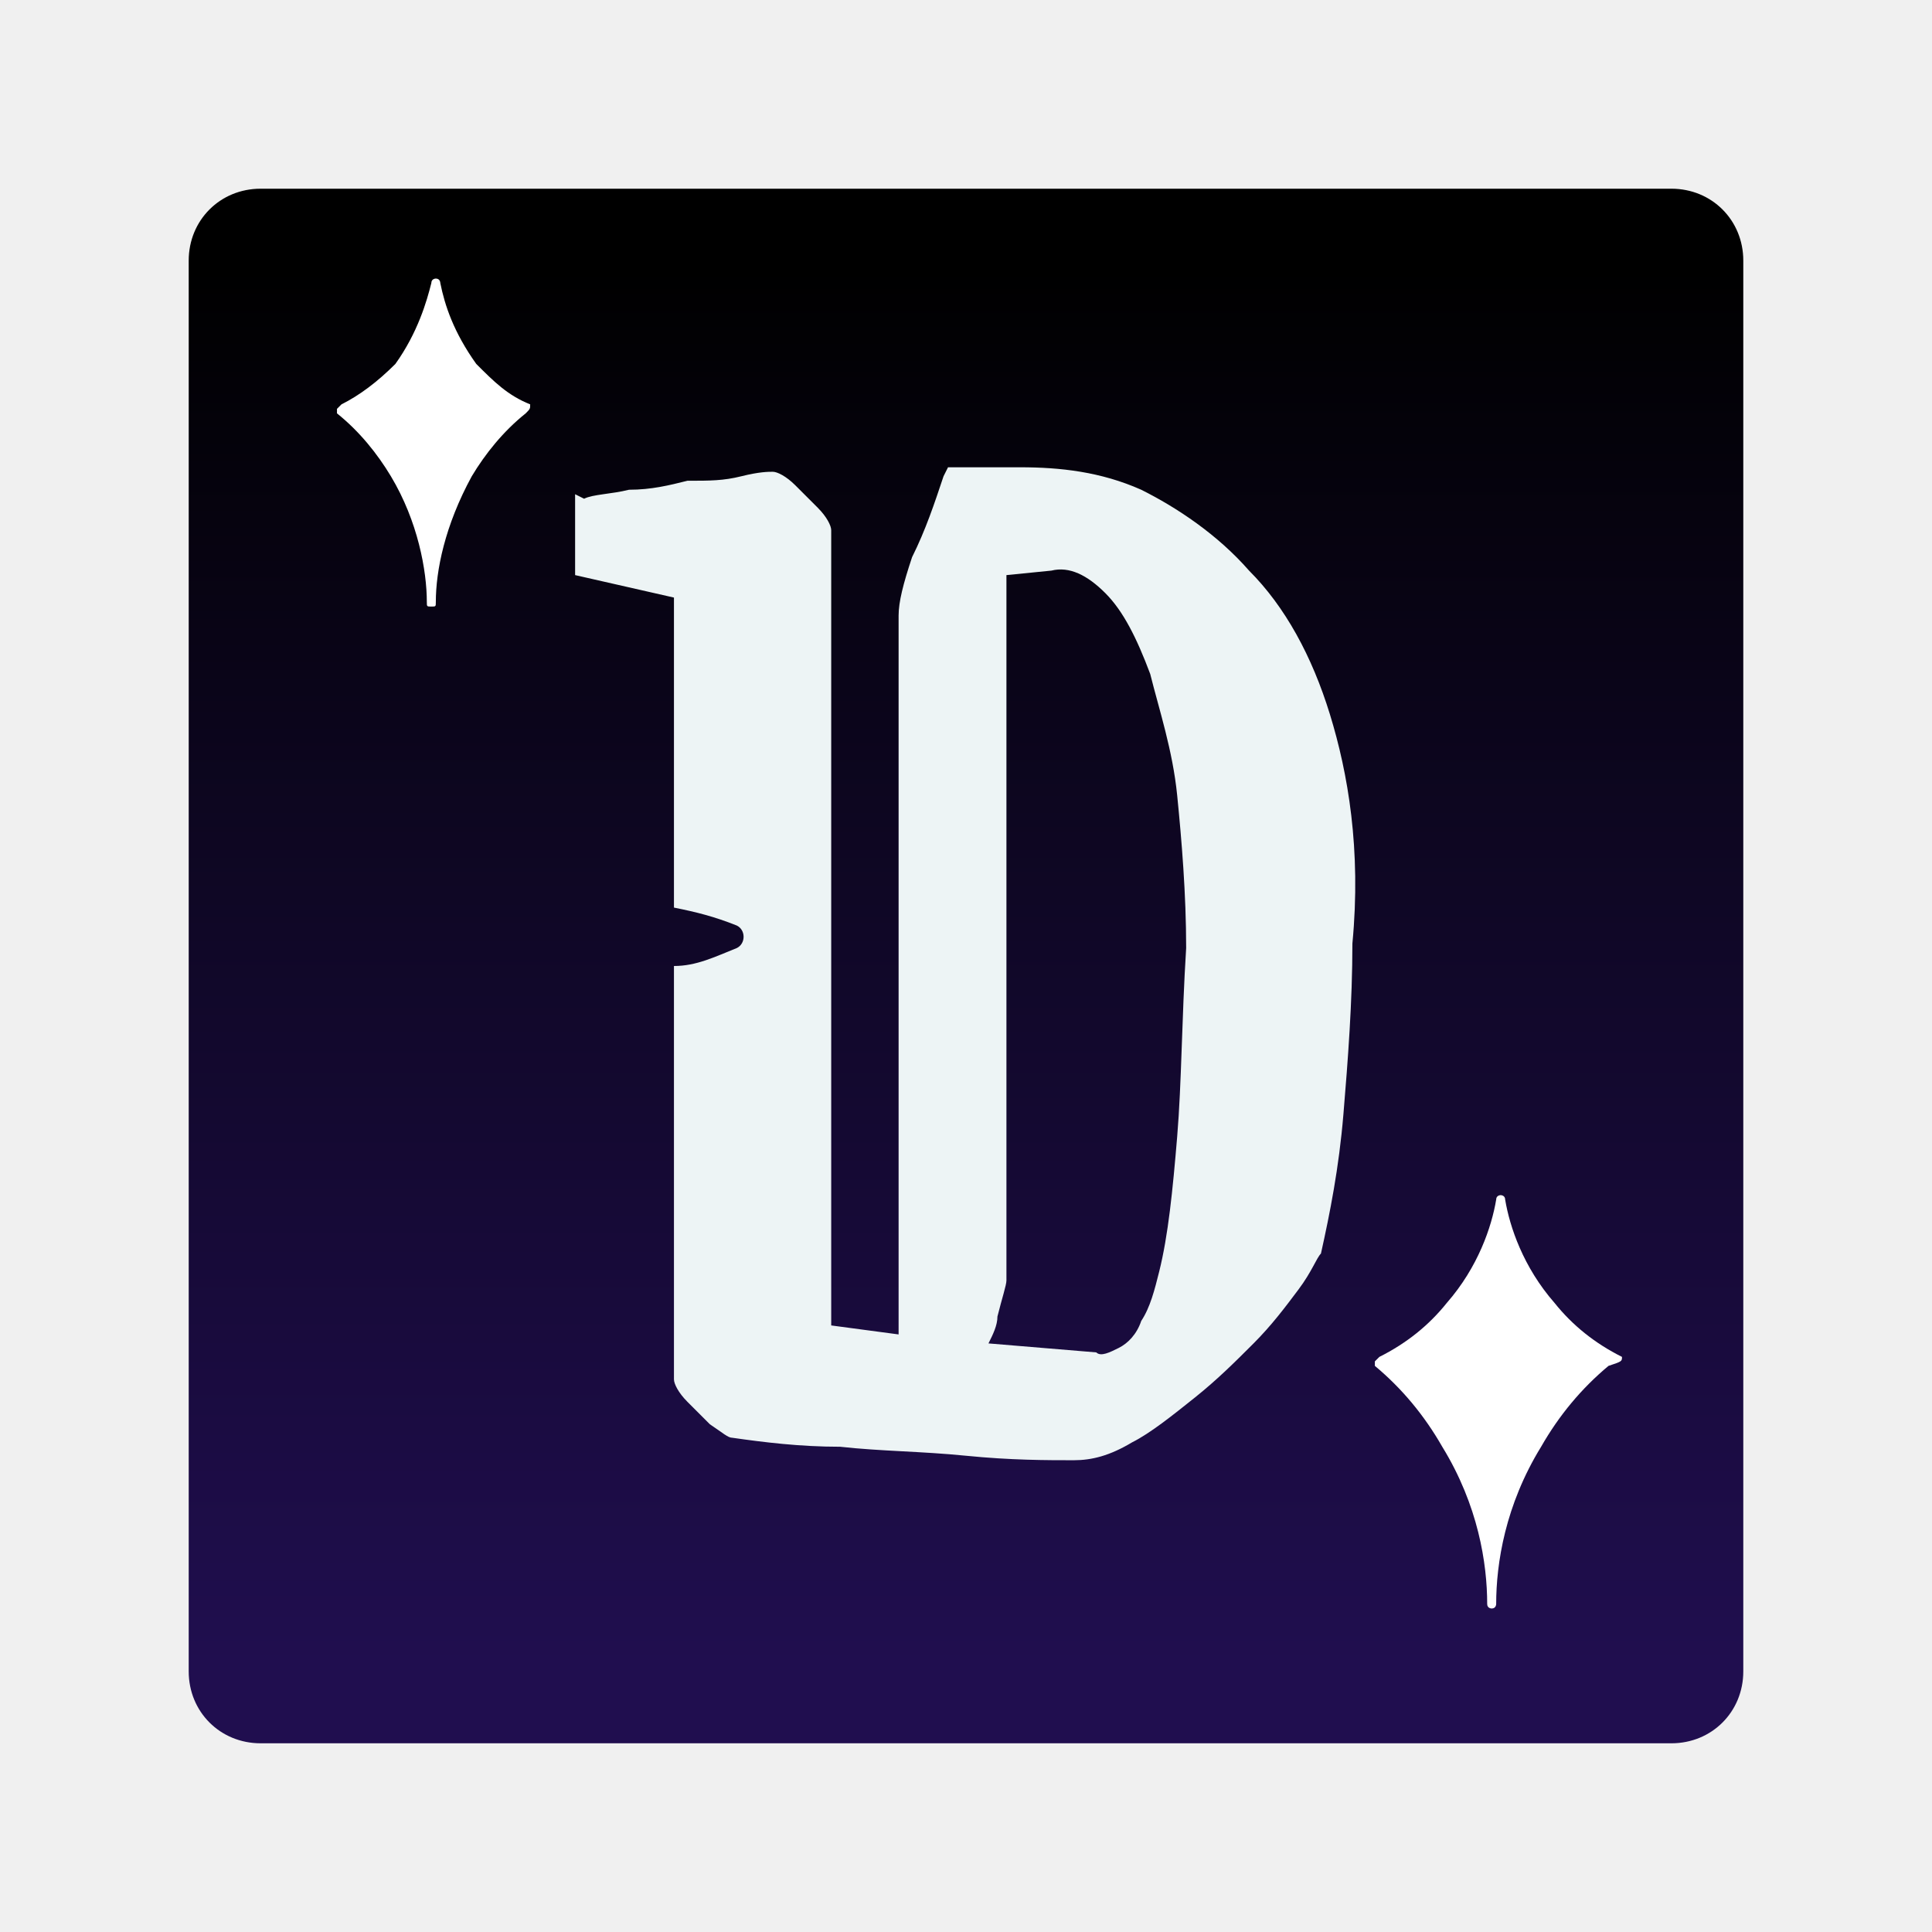
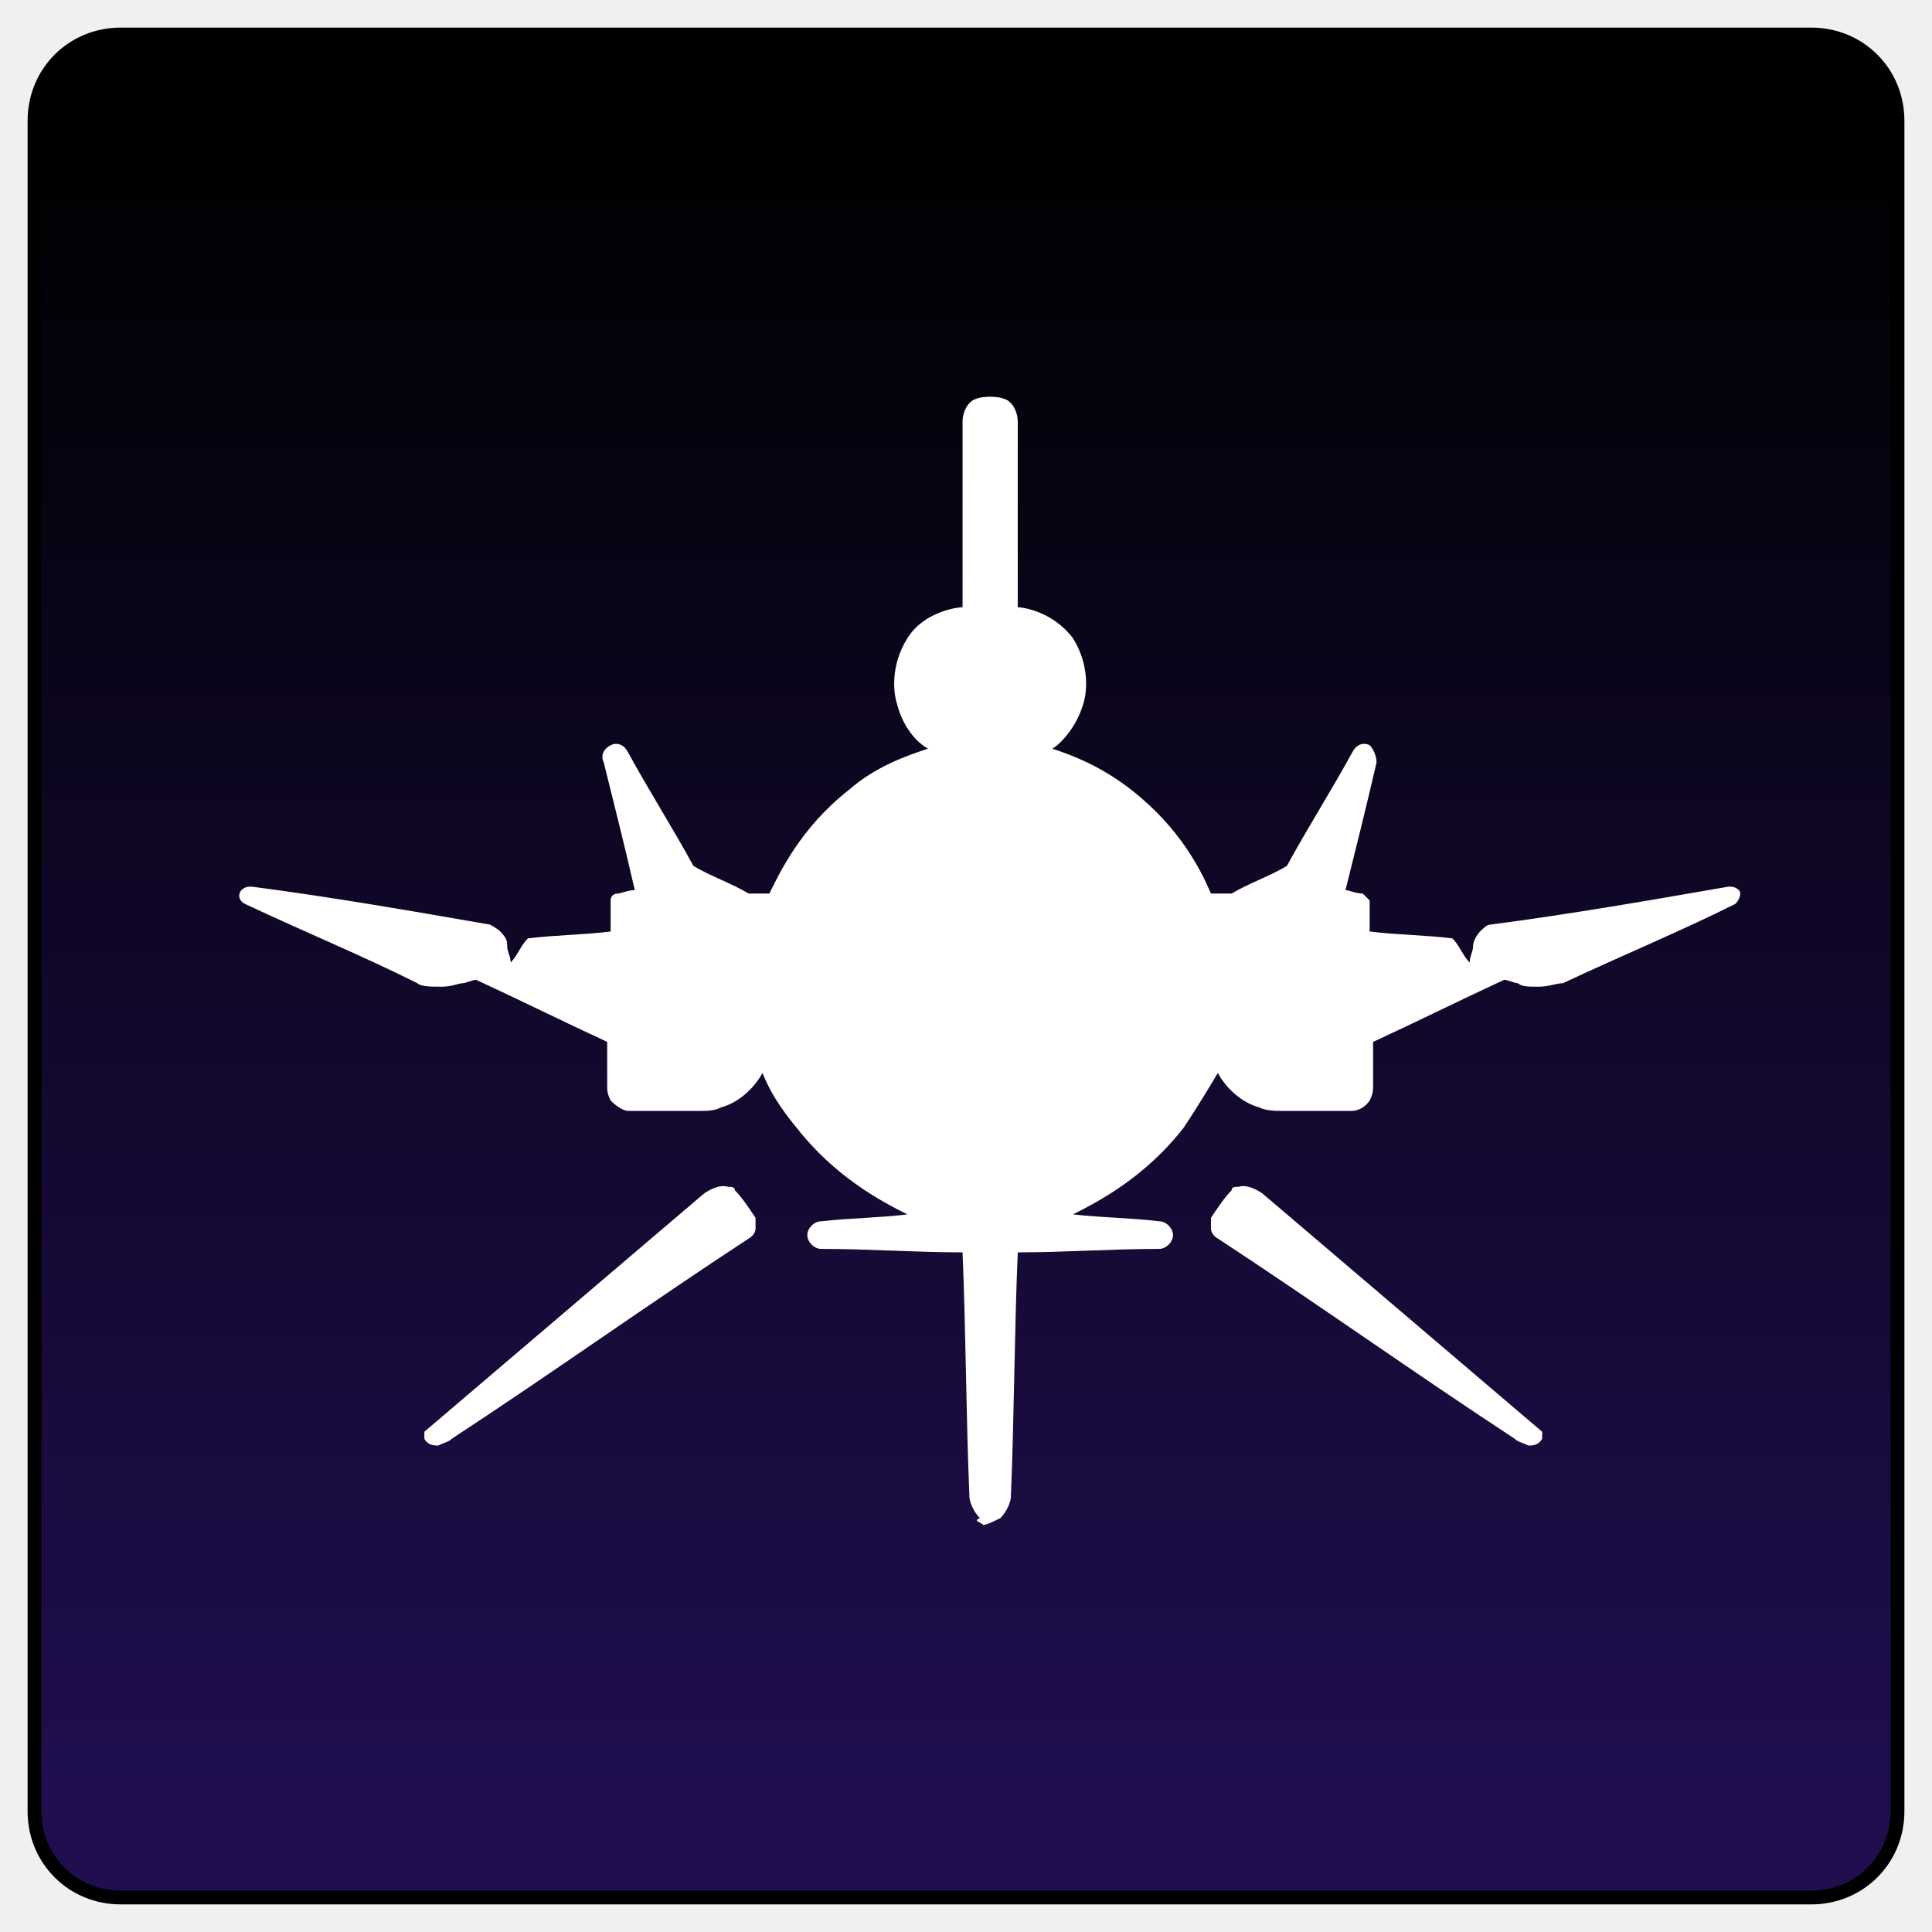
- <svg xmlns="http://www.w3.org/2000/svg" version="1.1" id="Layer_1" x="0px" y="0px" viewBox="0 0 43 43" style="enable-background:new 0 0 43 43;" xml:space="preserve">
+ <svg xmlns="http://www.w3.org/2000/svg" version="1.1" id="Layer_1" x="0px" y="0px" viewBox="0 0 56 56" style="enable-background:new 0 0 56 56;" xml:space="preserve">
  <style type="text/css">
- 	.st0{fill:url(#SVGID_1_);}
- 	.st1{fill:#EDF4F5;}
- 	.st2{fill:#FFFFFF;}
+ 	.st0{fill:url(#SVGID_1_);stroke:#000000;stroke-width:0.4;stroke-miterlimit:10;}
+ 	.st1{fill:#FFFFFF;}
</style>
  <g>
-     <linearGradient id="SVGID_1_" gradientUnits="userSpaceOnUse" x1="21.5" y1="6.982" x2="21.5" y2="38.021" gradientTransform="matrix(1 0 0 -1 0 44)">
+     <linearGradient id="SVGID_1_" gradientUnits="userSpaceOnUse" x1="28" y1="603.494" x2="28" y2="555.052" gradientTransform="matrix(1 0 0 1 0 -551.2756)">
      <stop offset="0" style="stop-color:#200E4F" />
      <stop offset="0.616" style="stop-color:#0D0620" />
      <stop offset="1" style="stop-color:#000000" />
    </linearGradient>
-     <path class="st0" d="M37.2,38.8H5.8c-0.9,0-1.6-0.7-1.6-1.6V5.8c0-0.9,0.7-1.6,1.6-1.6h31.4c0.9,0,1.6,0.7,1.6,1.6v31.4   C38.8,38.1,38.1,38.8,37.2,38.8z" />
+     <path class="st0" d="M52.5,55h-49C2.1,55,1,53.9,1,52.5v-49C1,2.1,2.1,1,3.5,1h49C53.9,1,55,2.1,55,3.5v49C55,53.9,53.9,55,52.5,55   z" />
  </g>
-   <g>
-     <path class="st1" d="M29.6,15.9L29.6,15.9c-0.4-1.3-1-2.4-1.8-3.2c-0.7-0.8-1.6-1.4-2.4-1.8c-0.9-0.4-1.8-0.5-2.7-0.5h-1.6L21,10.6   c-0.2,0.6-0.4,1.2-0.7,1.8c-0.2,0.6-0.3,1-0.3,1.3v16l-1.5-0.2V11.8c0-0.1-0.1-0.3-0.3-0.5c-0.2-0.2-0.4-0.4-0.5-0.5   c-0.2-0.2-0.4-0.3-0.5-0.3c-0.1,0-0.3,0-0.7,0.1c-0.4,0.1-0.7,0.1-1.2,0.1c-0.4,0.1-0.8,0.2-1.3,0.2c-0.4,0.1-0.8,0.1-1,0.2   L12.8,11v1.8l2.2,0.5v6.9c0.5,0.1,0.9,0.2,1.4,0.4c0.2,0.1,0.2,0.4,0,0.5c-0.5,0.2-0.9,0.4-1.4,0.4v9.2c0,0.1,0.1,0.3,0.3,0.5   c0.2,0.2,0.4,0.4,0.5,0.5c0.3,0.2,0.4,0.3,0.5,0.3c0.7,0.1,1.5,0.2,2.4,0.2c0.9,0.1,1.8,0.1,2.8,0.2c1,0.1,1.8,0.1,2.4,0.1   c0.4,0,0.8-0.1,1.3-0.4c0.4-0.2,0.9-0.6,1.4-1c0.5-0.4,0.9-0.8,1.3-1.2c0.4-0.4,0.7-0.8,1-1.2c0.3-0.4,0.4-0.7,0.5-0.8   c0.2-0.9,0.4-1.9,0.5-3.1s0.2-2.5,0.2-3.8C30.3,18.9,30,17.2,29.6,15.9z M26.2,25.3c-0.1,1.2-0.2,2.2-0.4,3   c-0.1,0.4-0.2,0.8-0.4,1.1c-0.1,0.3-0.3,0.5-0.5,0.6c-0.2,0.1-0.4,0.2-0.5,0.1L22,29.9c0.1-0.2,0.2-0.4,0.2-0.6   c0.1-0.4,0.2-0.7,0.2-0.8V12.8l1-0.1c0.4-0.1,0.8,0.1,1.2,0.5c0.4,0.4,0.7,1,1,1.8c0.2,0.8,0.5,1.7,0.6,2.7c0.1,1,0.2,2.2,0.2,3.4   C26.3,22.7,26.3,24.1,26.2,25.3z" />
-   </g>
-   <path class="st2" d="M36.1,30.2c-0.6-0.3-1.1-0.7-1.5-1.2c-0.7-0.8-1-1.7-1.1-2.3c0-0.1-0.1-0.1-0.1-0.1s-0.1,0-0.1,0.1  c-0.1,0.6-0.4,1.5-1.1,2.3c-0.4,0.5-0.9,0.9-1.5,1.2c0,0-0.1,0.1-0.1,0.1c0,0,0,0.1,0,0.1c0.6,0.5,1.1,1.1,1.5,1.8  c0.8,1.3,1,2.6,1,3.5c0,0.1,0.1,0.1,0.1,0.1c0.1,0,0.1-0.1,0.1-0.1c0-0.9,0.2-2.2,1-3.5c0.4-0.7,0.9-1.3,1.5-1.8  C36.1,30.3,36.1,30.3,36.1,30.2C36.1,30.2,36.1,30.2,36.1,30.2z" />
-   <path class="st2" d="M11.8,9c-0.5-0.2-0.8-0.5-1.2-0.9c-0.5-0.7-0.7-1.3-0.8-1.8c0,0,0-0.1-0.1-0.1c0,0-0.1,0-0.1,0.1  C9.5,6.7,9.3,7.4,8.8,8.1C8.4,8.5,8,8.8,7.6,9c0,0,0,0-0.1,0.1c0,0,0,0.1,0,0.1c0.5,0.4,0.9,0.9,1.2,1.4c0.6,1,0.8,2.1,0.8,2.8  c0,0.1,0,0.1,0.1,0.1c0.1,0,0.1,0,0.1-0.1c0-0.7,0.2-1.7,0.8-2.8c0.3-0.5,0.7-1,1.2-1.4C11.8,9.1,11.8,9.1,11.8,9  C11.8,9,11.8,9,11.8,9z" />
+   <path class="st1" d="M28.5,44.2c0.1,0,0.3-0.1,0.5-0.2c0.2-0.2,0.3-0.5,0.3-0.6c0.1-2.4,0.1-4.7,0.2-7.1c1.4,0,2.7-0.1,4.1-0.1  c0.2,0,0.4-0.2,0.4-0.4c0-0.2-0.2-0.4-0.4-0.4c-0.8-0.1-1.6-0.1-2.5-0.2c0.8-0.4,2.1-1.1,3.2-2.5c0.4-0.6,0.7-1.1,1-1.6  c0.1,0.2,0.5,0.8,1.2,1c0.2,0.1,0.5,0.1,0.6,0.1c0.7,0,1.4,0,2.1,0c0,0,0.3,0,0.5-0.3c0.1-0.2,0.1-0.3,0.1-0.4c0-0.4,0-0.9,0-1.3  c1.3-0.6,2.5-1.2,3.8-1.8c0.1,0,0.3,0.1,0.4,0.1c0.1,0.1,0.3,0.1,0.6,0.1c0.3,0,0.5-0.1,0.7-0.1c1.7-0.8,3.4-1.5,5-2.3  c0.1-0.1,0.2-0.3,0.1-0.4c-0.1-0.1-0.2-0.1-0.3-0.1c-2.3,0.4-4.6,0.8-6.9,1.1c-0.1,0-0.2,0.1-0.3,0.2c-0.1,0.1-0.2,0.3-0.2,0.4  c0,0.2-0.1,0.3-0.1,0.5c-0.2-0.2-0.3-0.5-0.5-0.7c-0.8-0.1-1.6-0.1-2.4-0.2c0-0.2,0-0.5,0-0.7c0,0,0-0.1,0-0.2  c-0.1-0.1-0.2-0.2-0.2-0.2c-0.2,0-0.4-0.1-0.5-0.1c0.3-1.2,0.6-2.4,0.9-3.7c0-0.2-0.1-0.4-0.2-0.5c-0.2-0.1-0.4,0-0.5,0.2  c-0.6,1.1-1.3,2.2-1.9,3.3c-0.5,0.3-1.1,0.5-1.6,0.8c-0.2,0-0.4,0-0.6,0c-0.3-0.7-0.9-1.9-2.3-3c-0.9-0.7-1.7-1-2.3-1.2  c0.2-0.1,0.7-0.6,0.9-1.3c0.1-0.3,0.2-1.1-0.3-1.9c-0.6-0.8-1.5-0.9-1.6-0.9c0-1.8,0-3.6,0-5.4c0,0,0-0.4-0.3-0.6  c-0.2-0.1-0.4-0.1-0.5-0.1c-0.1,0-0.3,0-0.5,0.1c-0.3,0.2-0.3,0.6-0.3,0.6c0,1.8,0,3.6,0,5.4c-0.1,0-1.1,0.1-1.6,0.9  c-0.5,0.8-0.4,1.6-0.3,1.9c0.2,0.8,0.7,1.2,0.9,1.3c-0.6,0.2-1.5,0.5-2.3,1.2c-1.4,1.1-2,2.4-2.3,3c-0.2,0-0.4,0-0.6,0  c-0.5-0.3-1.1-0.5-1.6-0.8c-0.6-1.1-1.3-2.2-1.9-3.3c-0.1-0.2-0.3-0.3-0.5-0.2c-0.2,0.1-0.3,0.3-0.2,0.5c0.3,1.2,0.6,2.4,0.9,3.7  c-0.2,0-0.4,0.1-0.5,0.1c0,0-0.2,0-0.2,0.2c0,0.1,0,0.2,0,0.2c0,0.2,0,0.5,0,0.7c-0.8,0.1-1.6,0.1-2.4,0.2c-0.2,0.2-0.3,0.5-0.5,0.7  c0-0.2-0.1-0.3-0.1-0.5c0-0.1,0-0.2-0.2-0.4c-0.1-0.1-0.3-0.2-0.3-0.2c-2.3-0.4-4.6-0.8-6.9-1.1c-0.1,0-0.2,0-0.3,0.1  c-0.1,0.1-0.1,0.3,0.1,0.4c1.7,0.8,3.4,1.5,5,2.3c0.1,0.1,0.4,0.1,0.7,0.1c0.3,0,0.5-0.1,0.6-0.1c0.1,0,0.3-0.1,0.4-0.1  c1.3,0.6,2.5,1.2,3.8,1.8c0,0.4,0,0.9,0,1.3c0,0.1,0,0.2,0.1,0.4c0.2,0.2,0.4,0.3,0.5,0.3c0.7,0,1.4,0,2.1,0c0.2,0,0.4,0,0.6-0.1  c0.7-0.2,1.1-0.8,1.2-1c0.2,0.5,0.5,1,1,1.6c1.1,1.4,2.4,2.1,3.2,2.5c-0.8,0.1-1.6,0.1-2.5,0.2c-0.2,0-0.4,0.2-0.4,0.4  c0,0.2,0.2,0.4,0.4,0.4c1.4,0,2.7,0.1,4.1,0.1c0.1,2.4,0.1,4.7,0.2,7.1c0,0.1,0.1,0.4,0.3,0.6C28.2,44.1,28.4,44.1,28.5,44.2z" />
+   <path class="st1" d="M13.1,41.7c2.9-1.9,5.7-3.9,8.6-5.8c0,0,0.2-0.1,0.2-0.3c0-0.1,0-0.3,0-0.3c-0.2-0.3-0.4-0.6-0.6-0.8  c0-0.1-0.1-0.1-0.2-0.1c-0.3-0.1-0.7,0.2-0.7,0.2c-2.7,2.3-5.4,4.6-8.1,6.9c0,0,0,0.1,0,0.2c0.1,0.2,0.3,0.2,0.4,0.2  C12.9,41.8,13,41.8,13.1,41.7z" />
+   <path class="st1" d="M43.9,41.7c-2.9-1.9-5.7-3.9-8.6-5.8c0,0-0.2-0.1-0.2-0.3c0-0.1,0-0.3,0-0.3c0.2-0.3,0.4-0.6,0.6-0.8  c0-0.1,0.1-0.1,0.2-0.1c0.3-0.1,0.7,0.2,0.7,0.2c2.7,2.3,5.4,4.6,8.1,6.9c0,0,0,0.1,0,0.2c-0.1,0.2-0.3,0.2-0.4,0.2  C44.1,41.8,44,41.8,43.9,41.7z" />
</svg>
